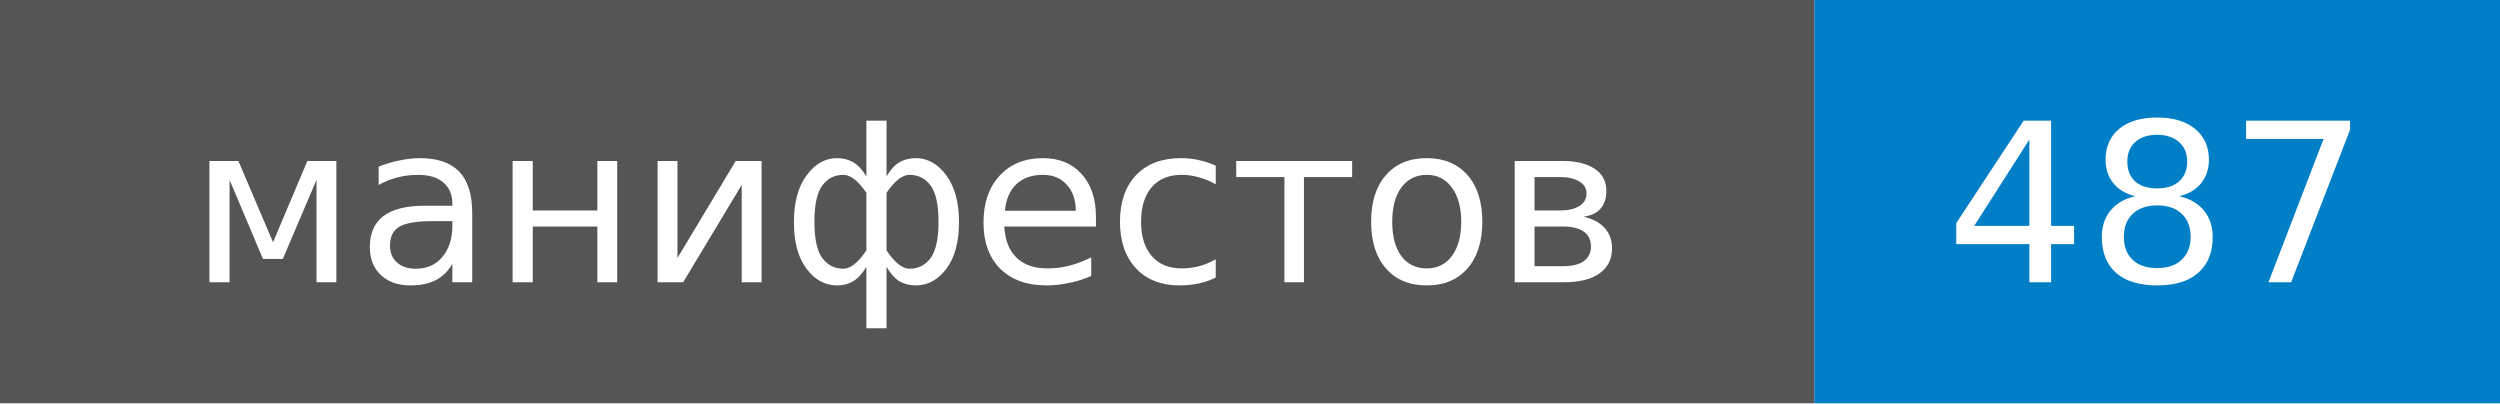
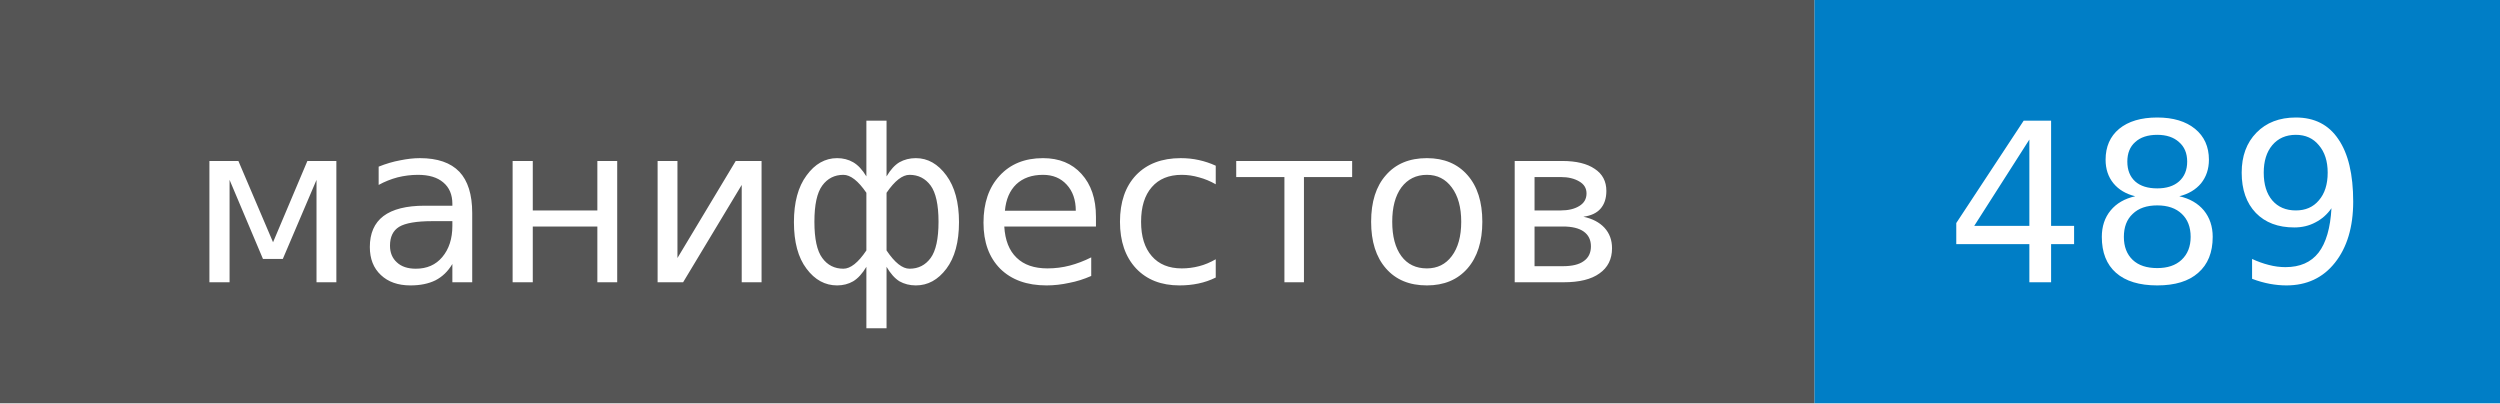
- <svg xmlns="http://www.w3.org/2000/svg" width="124" height="20" role="img" aria-label="манифестов: 487">
+ <svg xmlns="http://www.w3.org/2000/svg" width="124" height="20" role="img" aria-label="манифестов: 489">
  <style>rect.label-bg{fill:#555}@media (prefers-color-scheme:dark){rect.label-bg{fill:#3f3f3f}}text{font-family:Verdana,DejaVu Sans,Geneva,sans-serif;font-size:11px;fill:#fff}</style>
  <rect class="label-bg" width="90" height="20" />
  <rect x="90" width="34" height="20" fill="#007ec6" />
  <text x="45" y="14" text-anchor="middle">манифестов</text>
-   <text x="107" y="14" text-anchor="middle">487</text>
+   <text x="107" y="14" text-anchor="middle">489</text>
</svg>
